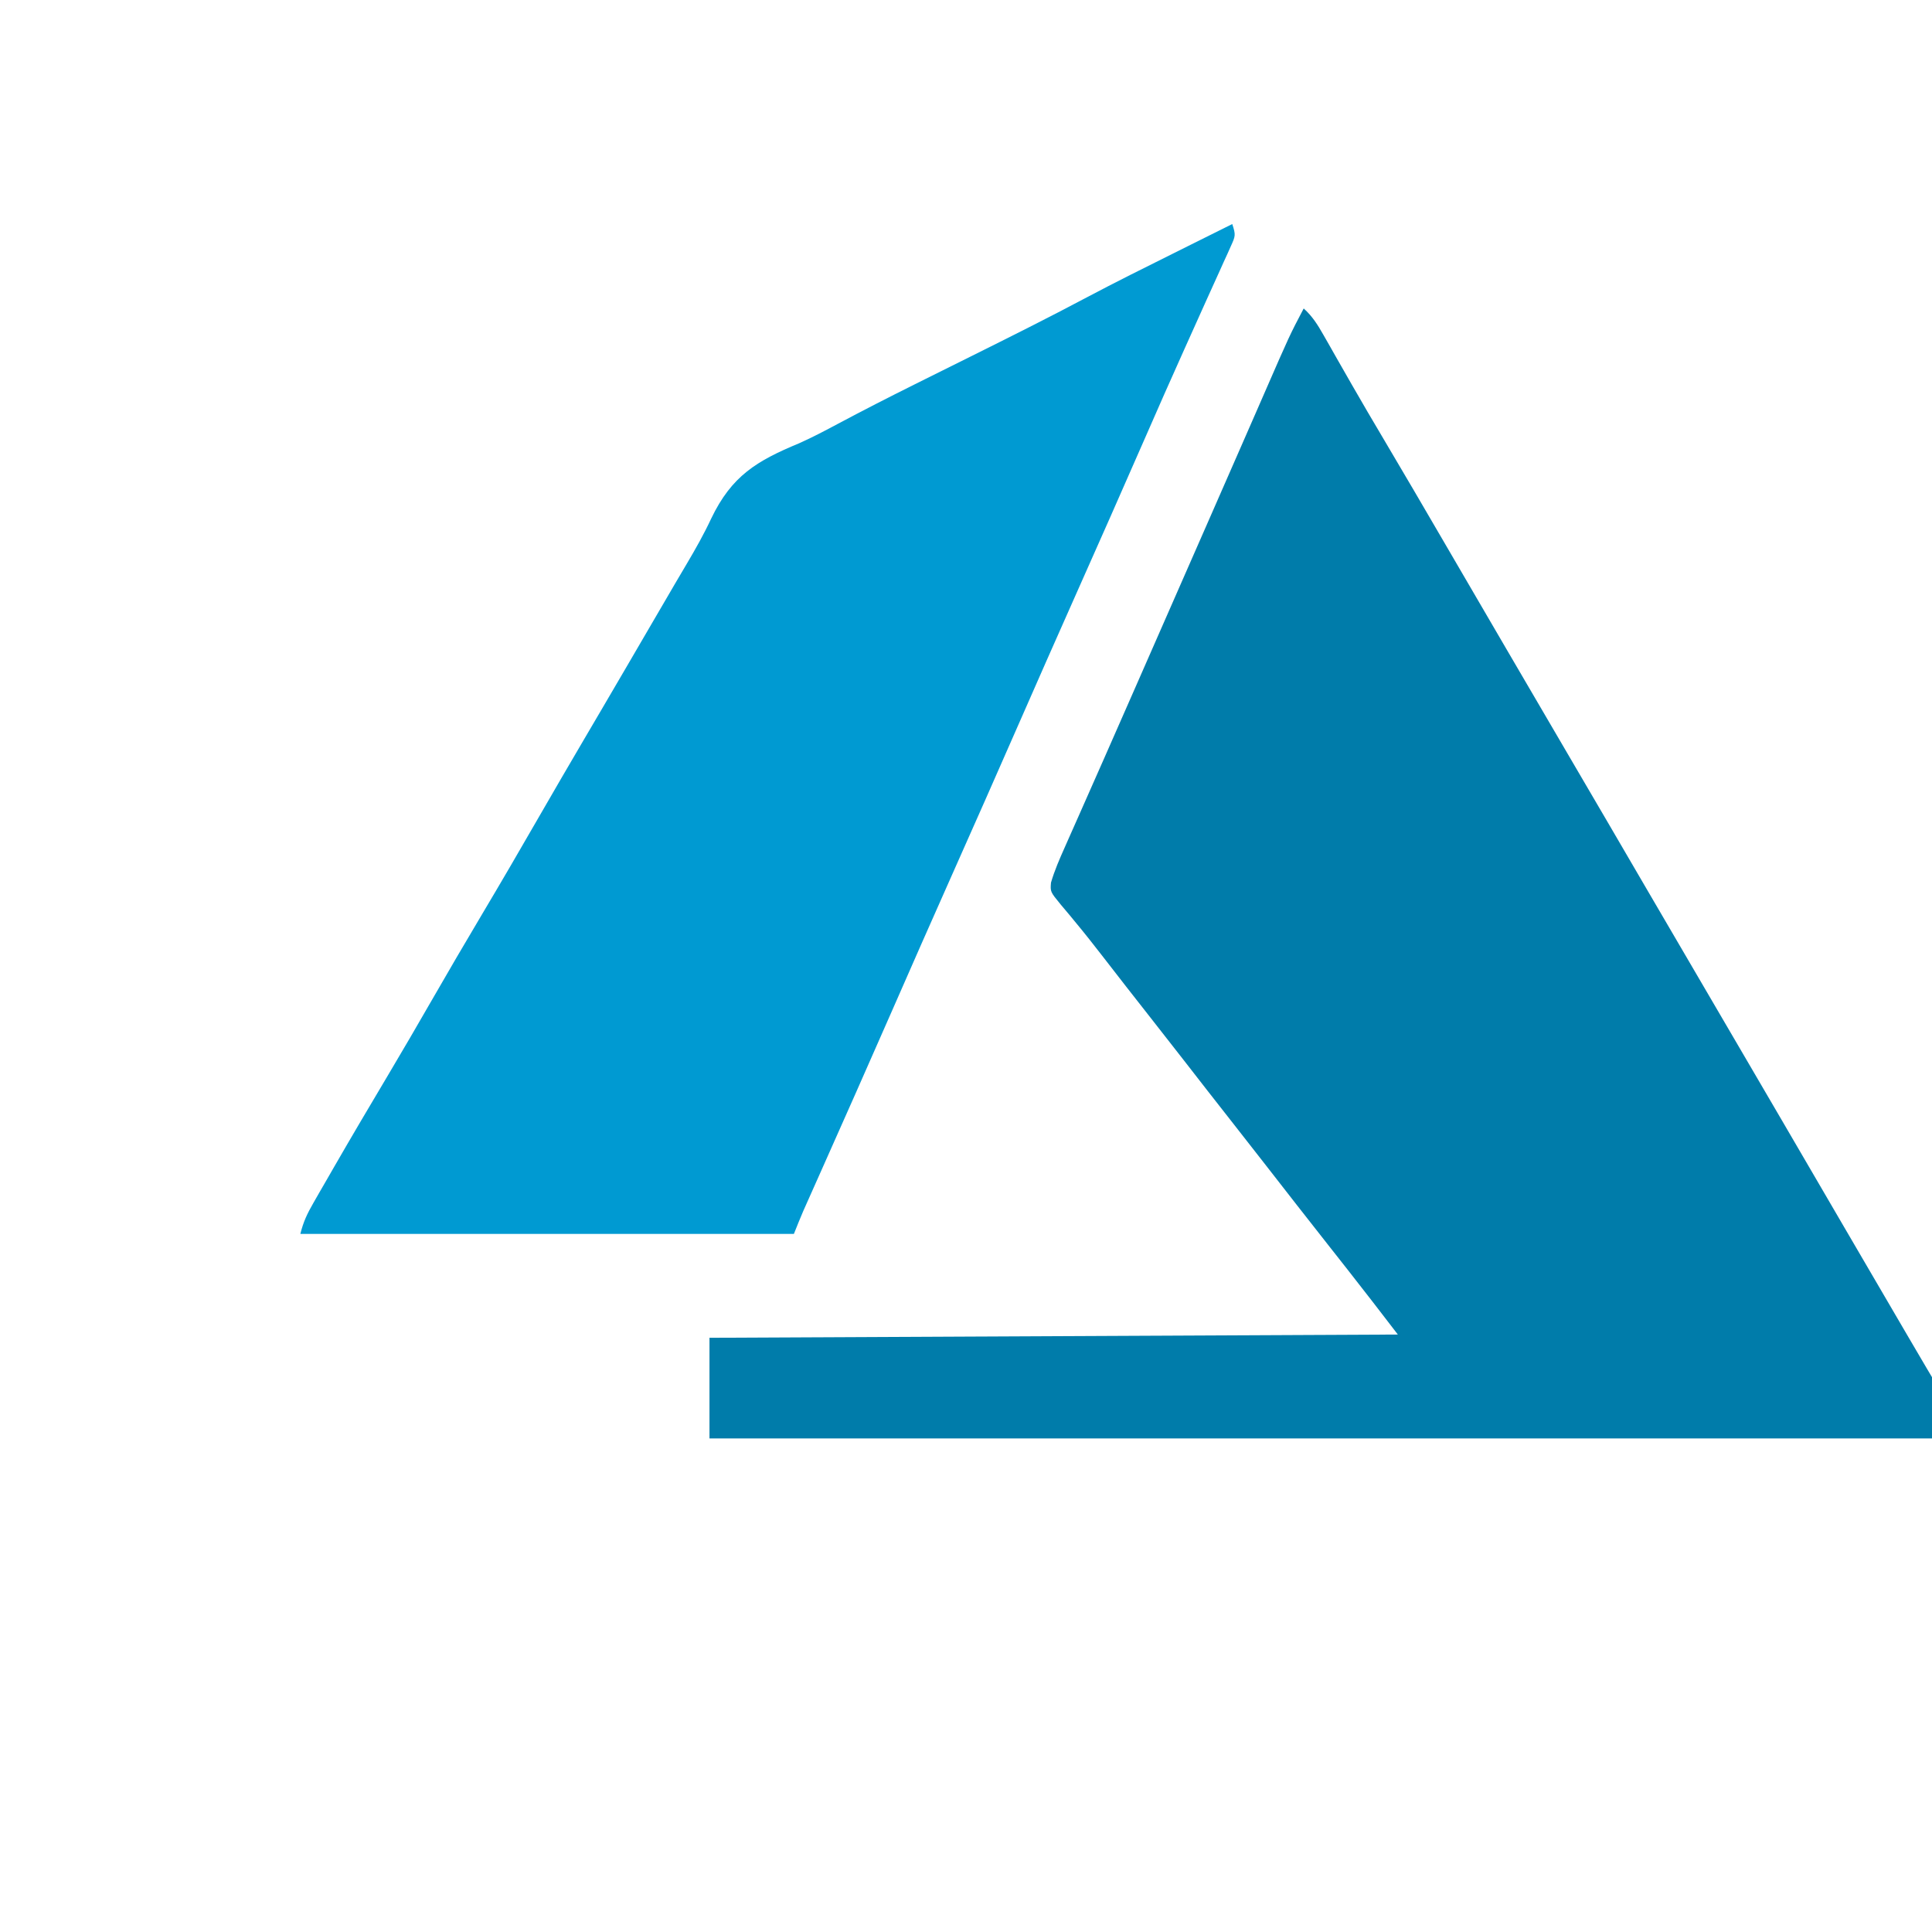
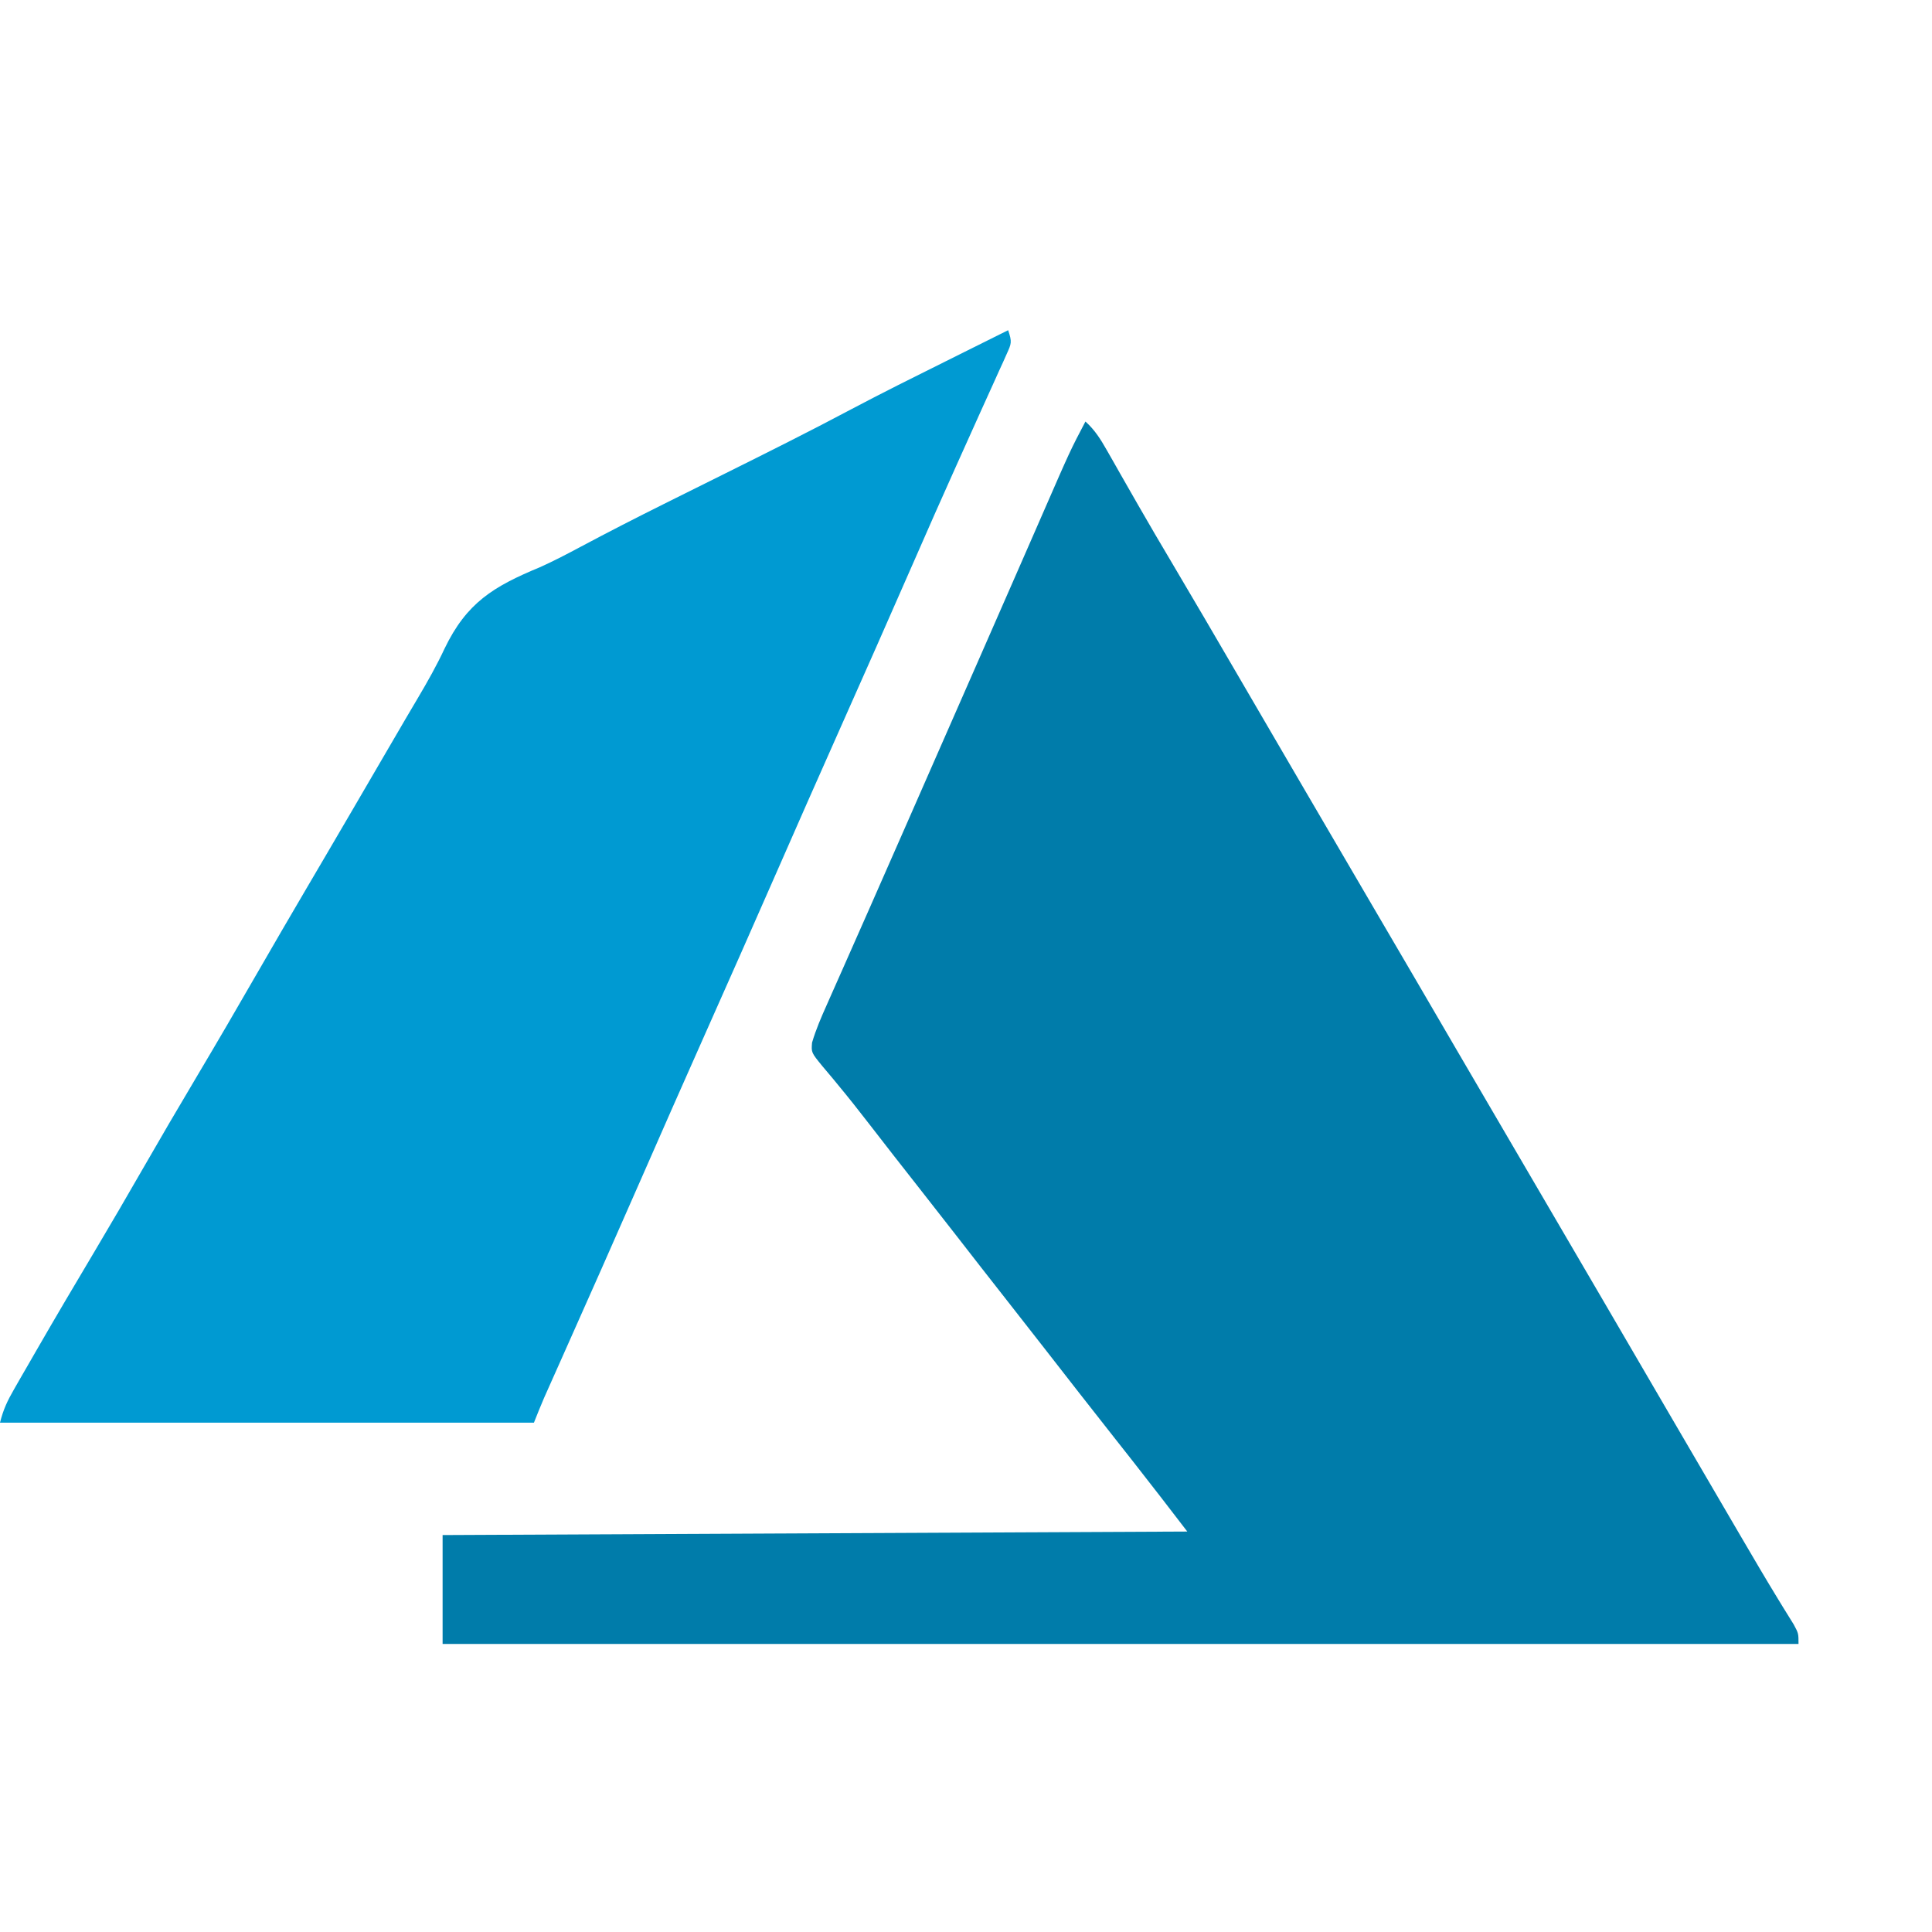
- <svg xmlns="http://www.w3.org/2000/svg" width="80px" height="80px" viewBox="0 0 410 595">
+ <svg xmlns="http://www.w3.org/2000/svg" width="75px" height="75px" viewBox="0 0 550 500">
  <path d="M0 0 C2.701 2.43 4.329 5.057 6.117 8.207 C6.717 9.257 7.317 10.307 7.936 11.389 C8.576 12.519 9.216 13.649 9.875 14.812 C11.233 17.193 12.595 19.571 13.957 21.949 C14.471 22.848 14.471 22.848 14.995 23.764 C18.133 29.249 21.337 34.692 24.562 40.125 C30.839 50.709 37.042 61.334 43.234 71.968 C46.153 76.98 49.077 81.99 52 87 C55.466 92.941 58.931 98.882 62.395 104.824 C68.748 115.725 75.117 126.617 81.5 137.5 C89.586 151.286 97.642 165.089 105.688 178.897 C112.61 190.774 119.545 202.643 126.5 214.5 C133.45 226.35 140.381 238.211 147.298 250.081 C150.198 255.055 153.099 260.027 156 265 C159.466 270.941 162.931 276.882 166.395 282.824 C172.487 293.276 178.587 303.723 184.7 314.163 C185.438 315.422 186.175 316.682 186.912 317.943 C190.264 323.673 193.616 329.402 197.078 335.066 C197.509 335.772 197.94 336.478 198.384 337.205 C199.459 338.956 200.543 340.701 201.629 342.445 C203 345 203 345 203 348 C75.62 348 -51.76 348 -183 348 C-183 337.77 -183 327.54 -183 317 C-113.04 316.67 -43.08 316.34 29 316 C21.32 306 21.32 306 13.562 296.062 C12.633 294.882 11.703 293.701 10.773 292.52 C9.849 291.346 8.925 290.173 8 289 C1.368 280.58 -5.233 272.137 -11.808 263.673 C-15.358 259.104 -18.921 254.546 -22.5 250 C-27.295 243.91 -32.054 237.793 -36.809 231.672 C-40.359 227.104 -43.921 222.546 -47.5 218 C-52.286 211.922 -57.047 205.824 -61.776 199.7 C-64.59 196.062 -67.43 192.456 -70.371 188.918 C-70.89 188.286 -71.409 187.653 -71.943 187.002 C-72.913 185.825 -73.894 184.657 -74.889 183.502 C-78.051 179.634 -78.051 179.634 -77.826 176.819 C-76.726 173.065 -75.192 169.548 -73.598 165.984 C-73.249 165.194 -72.9 164.403 -72.54 163.588 C-71.386 160.973 -70.224 158.362 -69.062 155.75 C-68.246 153.905 -67.43 152.059 -66.615 150.213 C-64.92 146.376 -63.223 142.54 -61.524 138.705 C-58.033 130.82 -54.57 122.923 -51.108 115.026 C-49.24 110.767 -47.37 106.509 -45.5 102.25 C-44.75 100.542 -44 98.833 -43.25 97.125 C-38.75 86.875 -38.75 86.875 -37.625 84.313 C-36.875 82.603 -36.124 80.893 -35.373 79.183 C-33.509 74.936 -31.644 70.69 -29.779 66.443 C-26.277 58.471 -22.778 50.497 -19.292 42.518 C-17.653 38.768 -16.012 35.019 -14.371 31.27 C-13.593 29.49 -12.816 27.71 -12.039 25.929 C-4.323 8.233 -4.323 8.233 0 0 Z " fill="#007CAA" transform="translate(309,95)" />
  <path d="M0 0 C1.132 3.396 0.962 3.734 -0.437 6.821 C-0.78 7.591 -1.123 8.361 -1.477 9.154 C-1.862 9.993 -2.247 10.831 -2.645 11.695 C-3.239 13.019 -3.239 13.019 -3.845 14.369 C-5.159 17.292 -6.486 20.208 -7.812 23.125 C-8.735 25.172 -9.656 27.22 -10.576 29.268 C-11.993 32.42 -13.41 35.573 -14.83 38.723 C-18.919 47.795 -22.93 56.899 -26.915 66.017 C-33.969 82.158 -41.106 98.261 -48.271 114.354 C-54.22 127.718 -60.13 141.1 -66 154.5 C-72.705 169.808 -79.473 185.087 -86.271 200.354 C-92.588 214.545 -98.857 228.756 -105.088 242.985 C-112.206 259.234 -119.405 275.445 -126.629 291.646 C-127.04 292.57 -127.451 293.493 -127.875 294.444 C-128.644 296.169 -129.413 297.894 -130.184 299.619 C-130.526 300.389 -130.869 301.159 -131.223 301.952 C-131.519 302.617 -131.816 303.281 -132.121 303.966 C-133.126 306.292 -134.059 308.648 -135 311 C-185.16 311 -235.32 311 -287 311 C-286.051 307.205 -284.895 304.792 -282.965 301.434 C-282.329 300.322 -281.692 299.211 -281.037 298.066 C-280.337 296.856 -279.638 295.647 -278.938 294.438 C-278.213 293.179 -277.49 291.92 -276.766 290.661 C-271.237 281.061 -265.601 271.527 -259.933 262.01 C-255.391 254.376 -250.924 246.703 -246.5 239 C-241.402 230.125 -236.233 221.296 -231 212.5 C-225.16 202.682 -219.41 192.818 -213.717 182.915 C-208.997 174.711 -204.229 166.537 -199.438 158.375 C-199.08 157.765 -198.722 157.156 -198.353 156.528 C-196.927 154.098 -195.5 151.669 -194.074 149.239 C-188.934 140.485 -183.826 131.712 -178.715 122.941 C-176.946 119.908 -175.177 116.876 -173.406 113.844 C-172.812 112.824 -172.218 111.804 -171.606 110.754 C-170.419 108.723 -169.223 106.697 -168.021 104.676 C-165.297 100.076 -162.71 95.503 -160.449 90.656 C-154.153 77.577 -146.544 72.973 -133.348 67.498 C-129.288 65.682 -125.39 63.629 -121.469 61.535 C-113.704 57.393 -105.877 53.394 -98 49.469 C-96.862 48.902 -95.725 48.334 -94.553 47.75 C-89.857 45.411 -85.159 43.076 -80.461 40.741 C-68.514 34.799 -56.587 28.842 -44.803 22.583 C-35.885 17.856 -26.849 13.37 -17.812 8.875 C-16.068 8.005 -14.324 7.136 -12.58 6.266 C-8.388 4.175 -4.194 2.087 0 0 Z " fill="#009AD2" transform="translate(287,69)" />
</svg>
